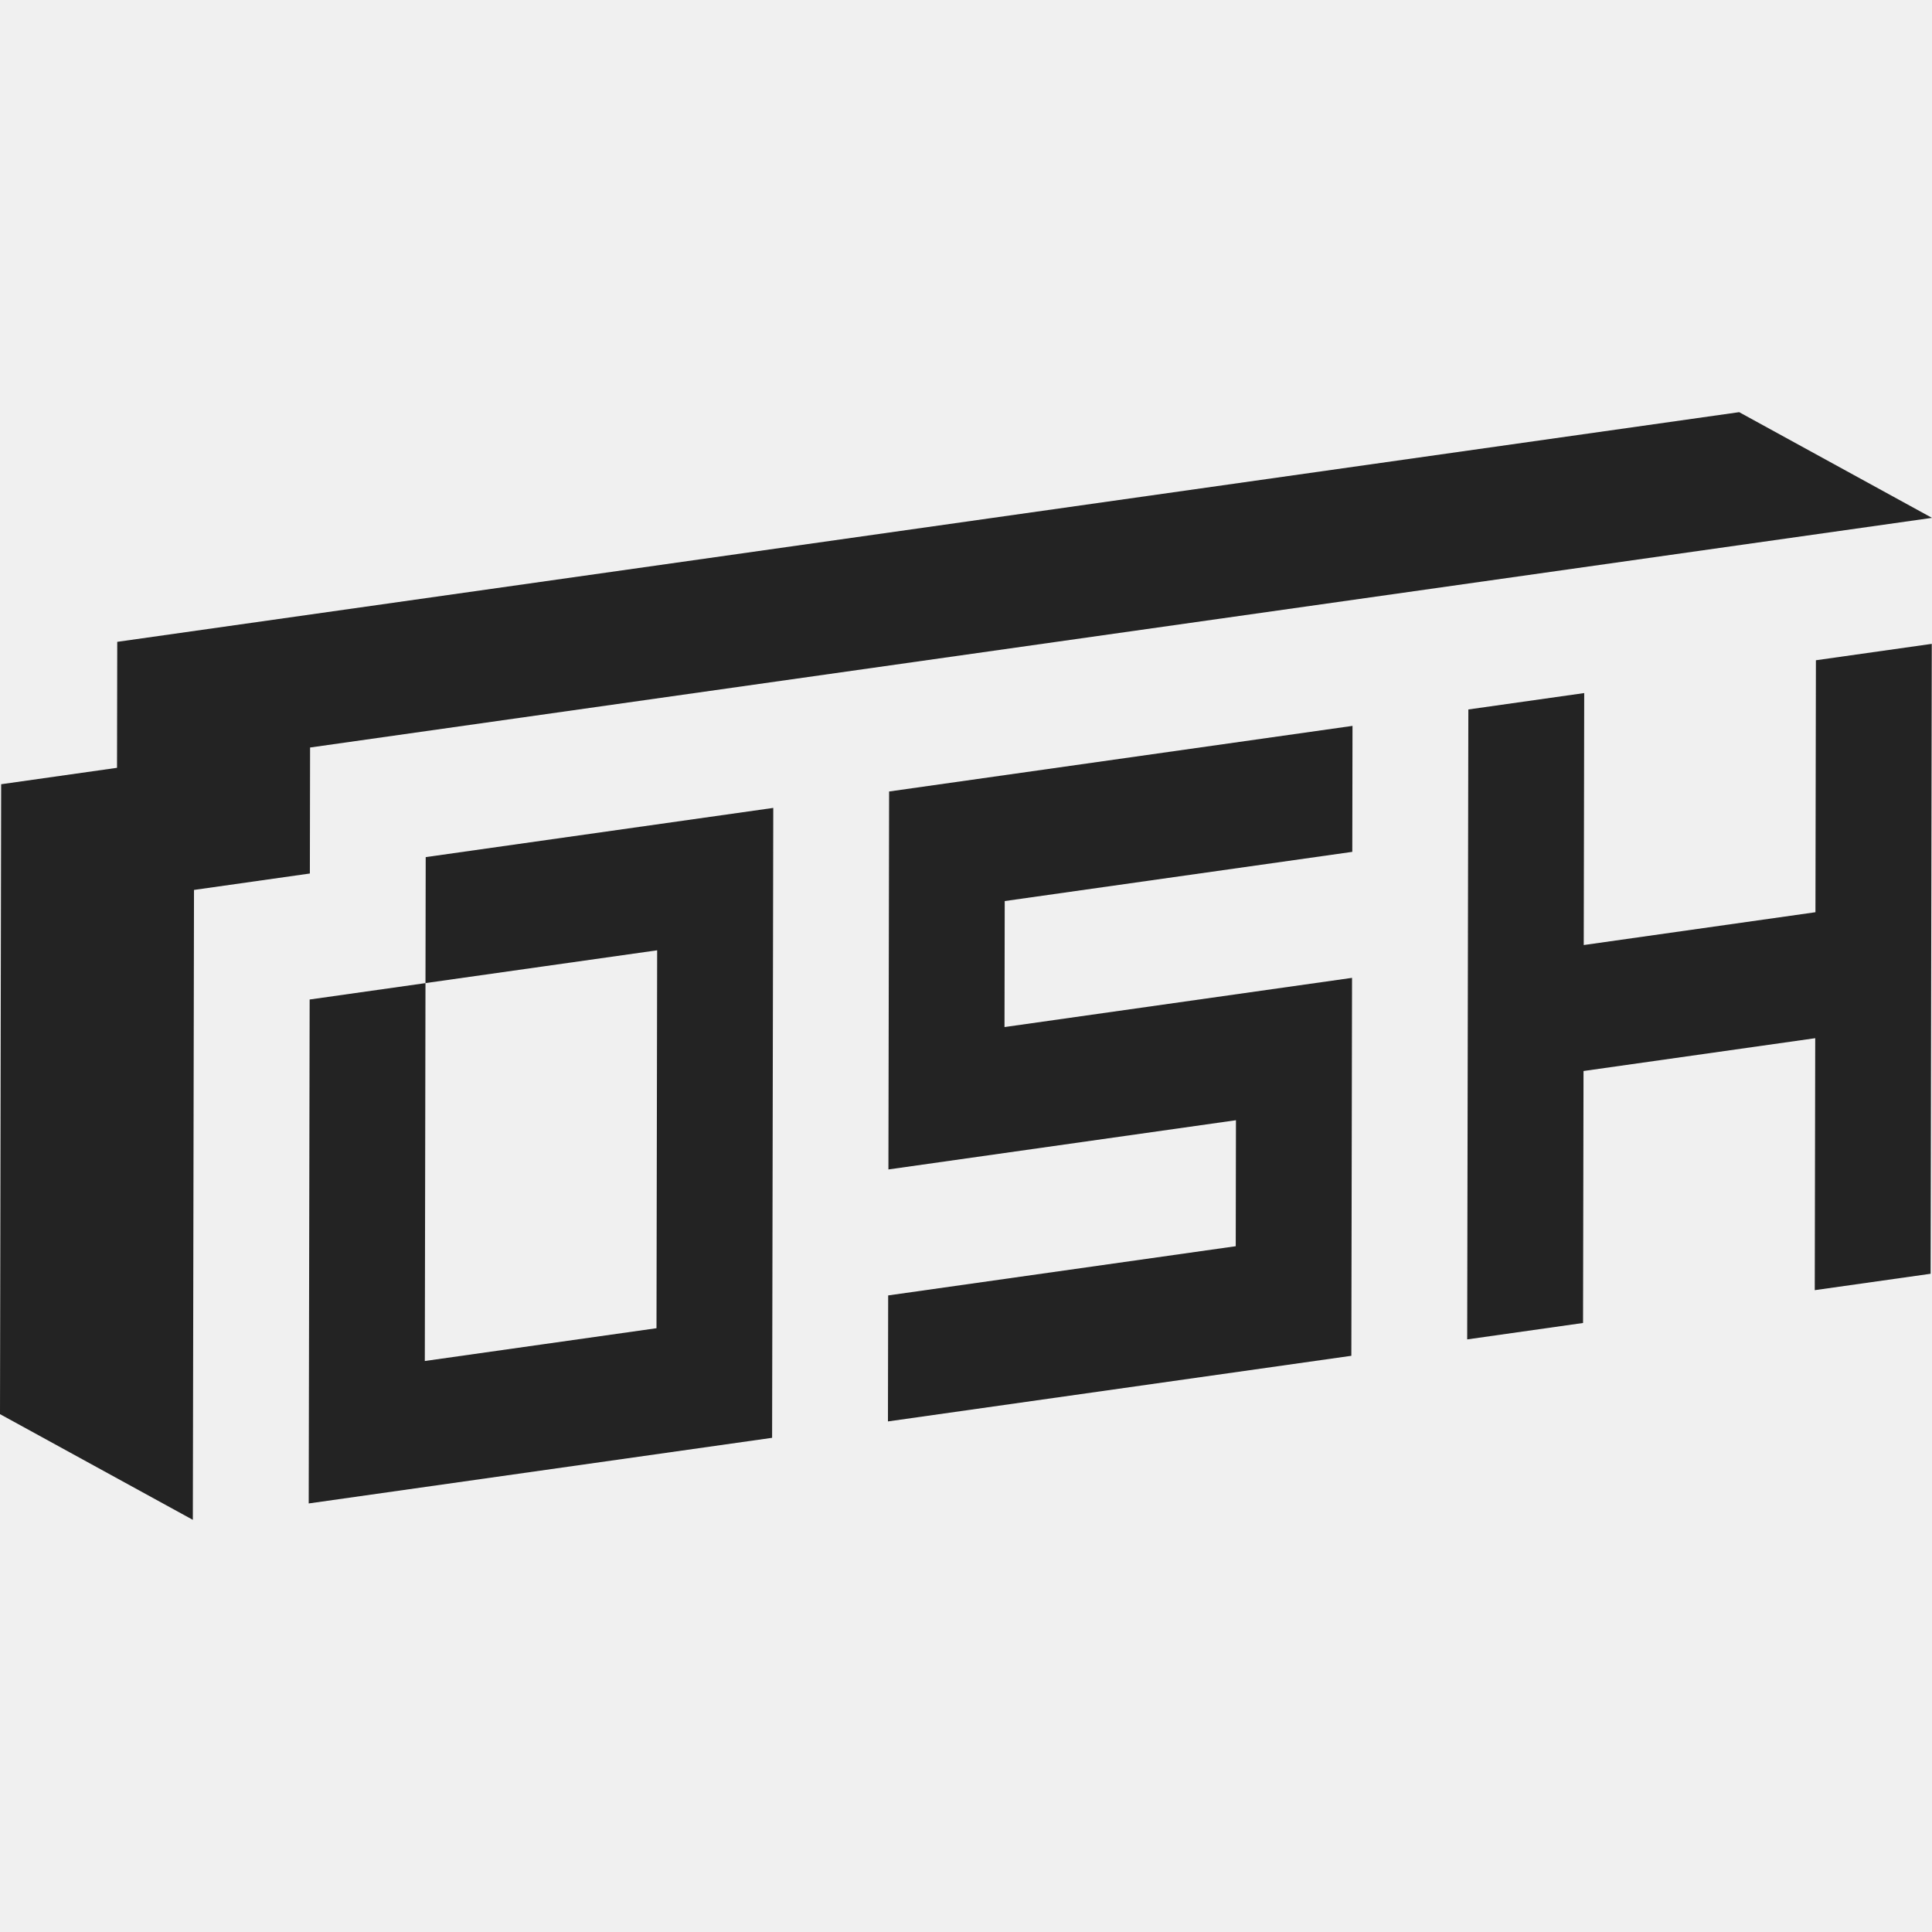
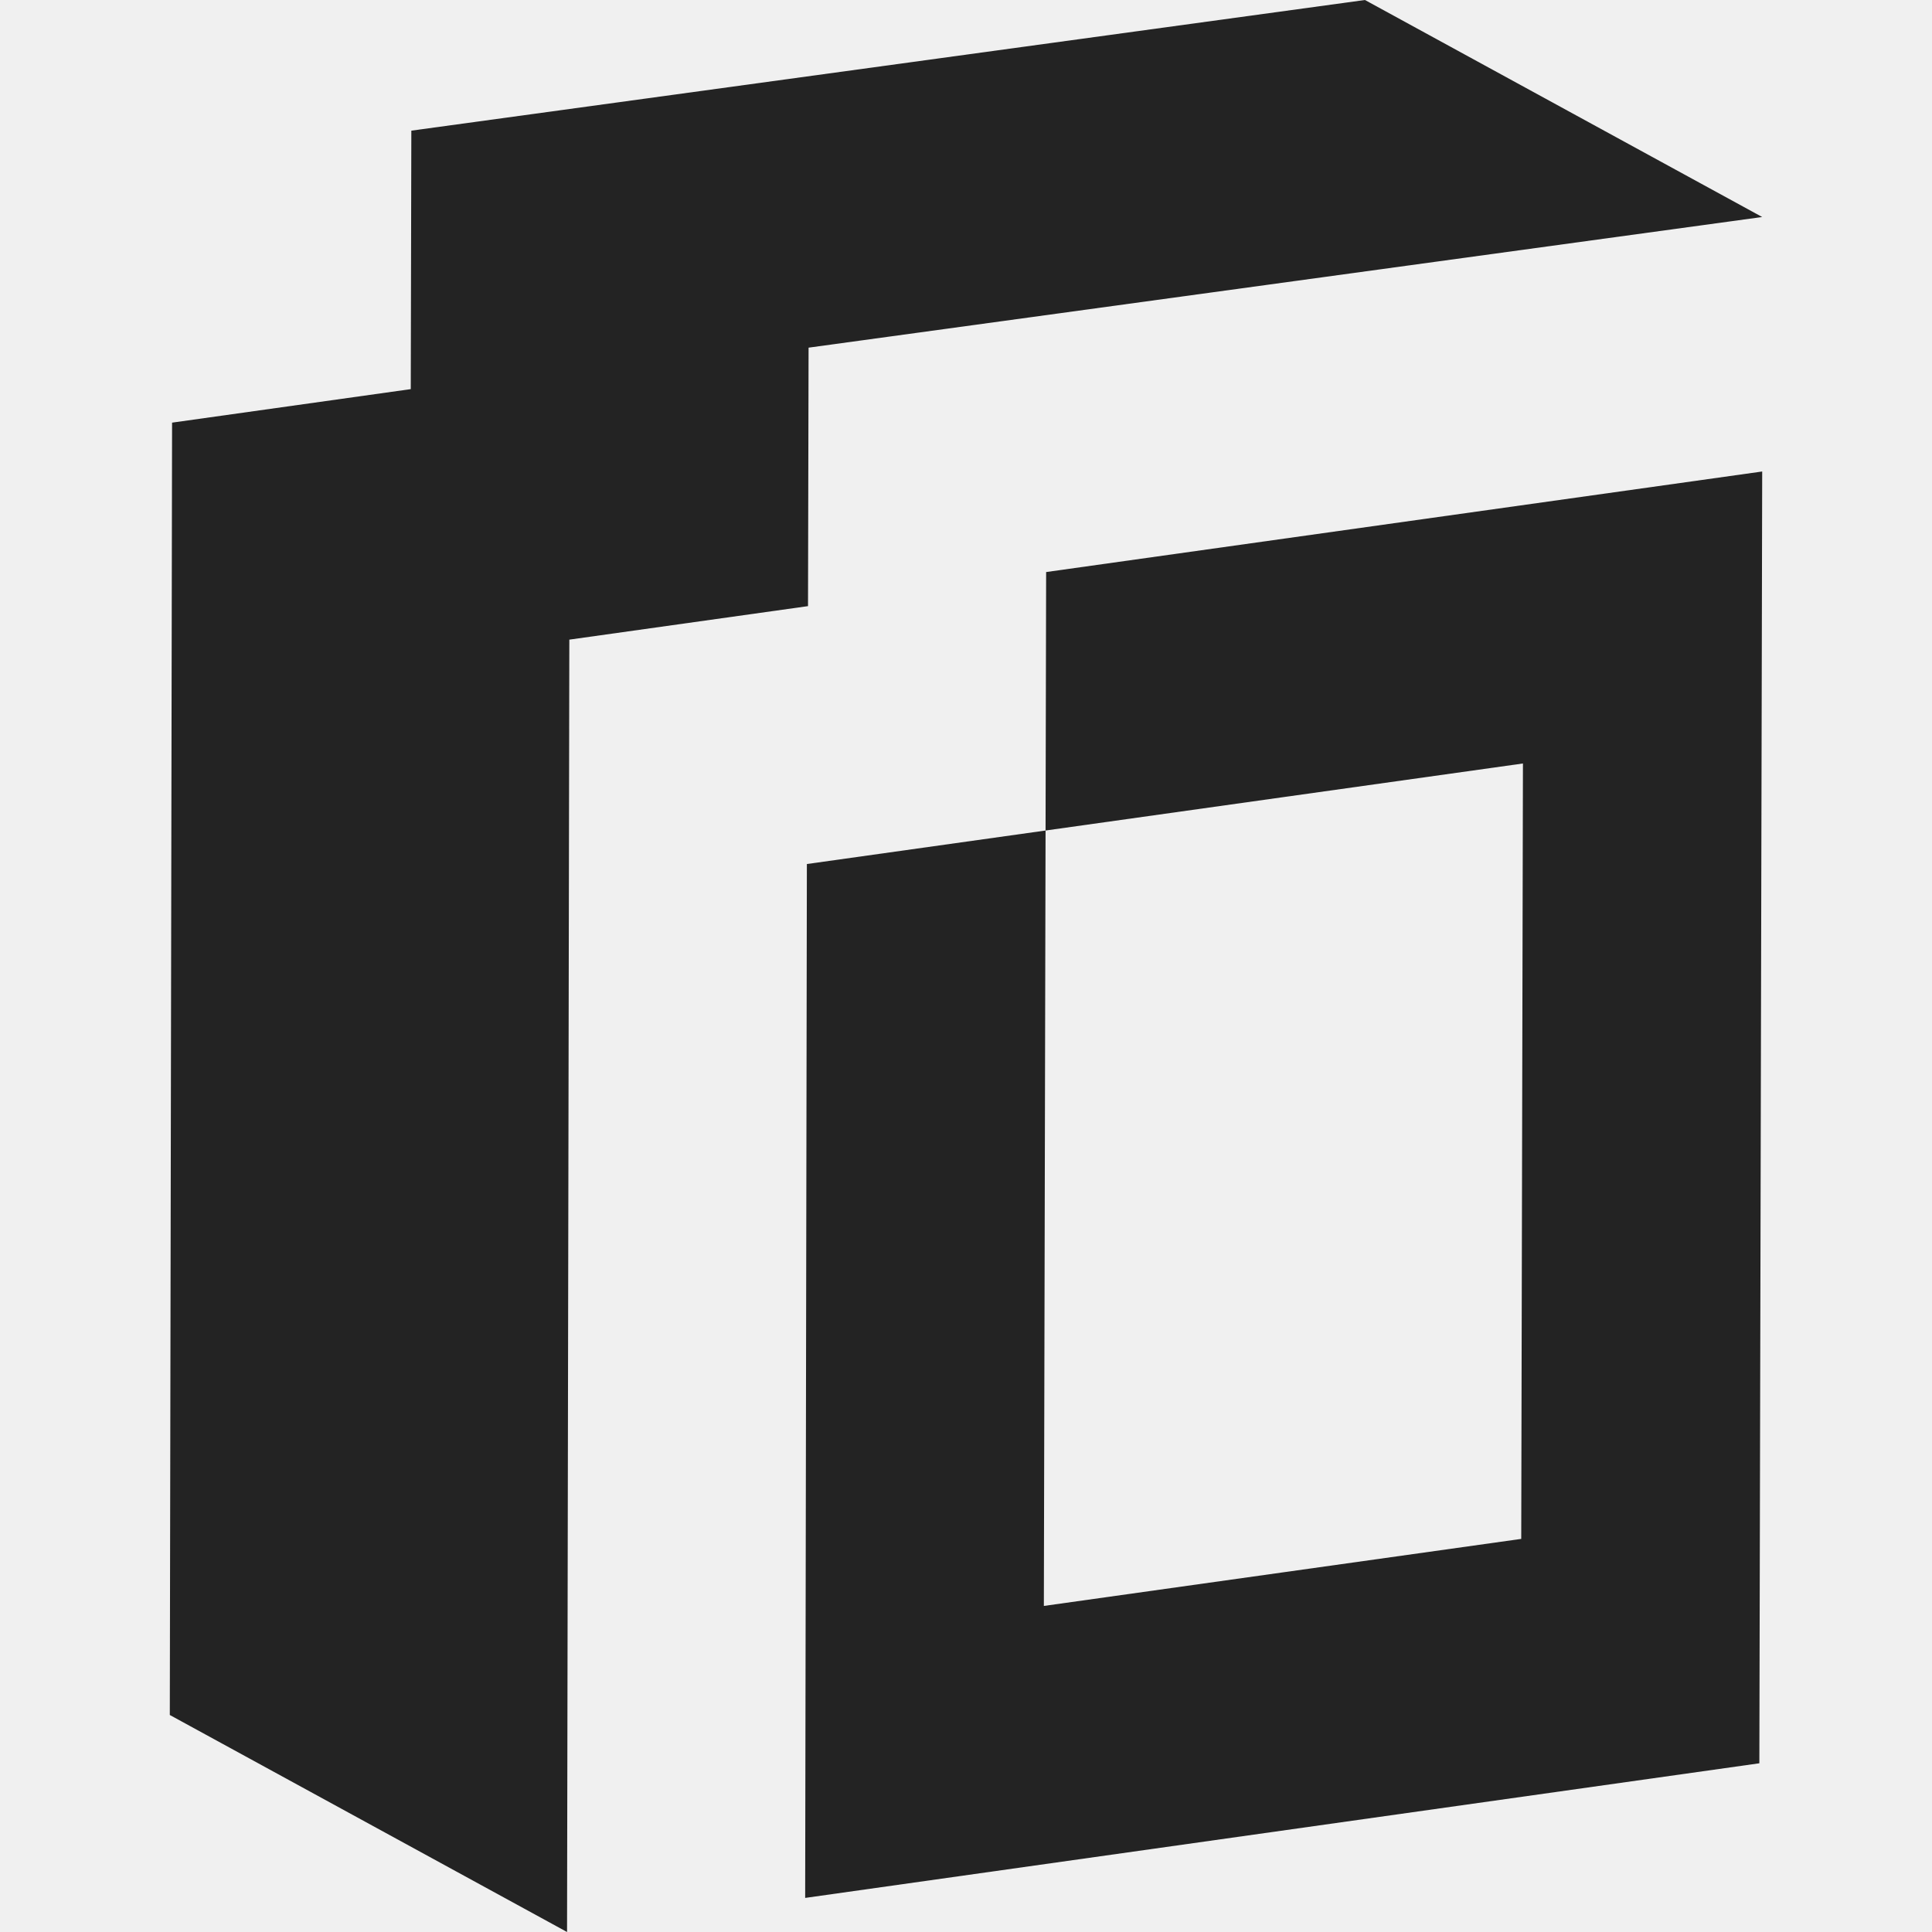
<svg xmlns="http://www.w3.org/2000/svg" width="512" height="512" viewBox="0 0 512 512" fill="none">
  <style>
+         path {
+             fill: #232323;
+         }
+         @media (prefers-color-scheme: dark) {
            path {
-                 fill: #232323;
+                 fill: #FFFFFF;
            }
-             @media (prefers-color-scheme: dark) {
-                 path {
-                     fill: #FFFFFF;
-                 }
-             }
+         }
    </style>
-   <g>
-     <path d="M358.371 225.75L266.262 238.791L266.203 272.182L358.305 259.141L358.122 359.299L235.315 376.692L235.374 343.301L327.483 330.26L327.541 296.869L235.44 309.917L235.622 209.752L358.429 192.366L358.371 225.75Z" />
-     <path d="M112.816 227.144L112.757 260.535L82.059 264.88L81.81 398.429L204.617 381.036L204.924 214.104L112.816 227.144ZM174.095 285.223L174.036 318.606L173.978 351.99L143.28 356.334L112.581 360.679L112.64 327.295L112.699 293.912L112.757 260.528L143.455 256.183L174.153 251.839L174.095 285.223Z" />
-     <path d="M481.112 241.748L419.708 250.445L419.833 183.67L389.127 188.015L388.82 354.955L419.525 350.603L419.65 283.828L481.053 275.132L480.929 341.906L511.634 337.562L511.941 170.629L481.236 174.974L481.112 241.748Z" />
-     <path d="M512 137.238L460.895 109.227L31.071 170.094L31.013 203.477L0.307 207.829L0 374.762L51.105 402.773L51.412 235.841L82.118 231.489L82.176 198.098L512 137.238Z" />
-   </g>
+   <path d="M277.236 151.598L277.085 220.095L213.83 228.977L213.378 502.967L466.247 467.288L467 124.951L277.236 151.598ZM403.444 270.829L403.293 339.326L403.143 407.824L339.888 416.706L276.633 425.588L276.784 357.09L276.934 288.593L277.085 220.095L340.34 211.213L403.595 202.331L403.444 270.829Z" />
+   <path d="M467 57.508L361.726 0L109.008 34.625L108.857 103.123L45.602 112.005L45 454.492L150.274 512L150.877 169.512L214.131 160.63L214.282 92.133L467 57.508Z" />
</svg>
